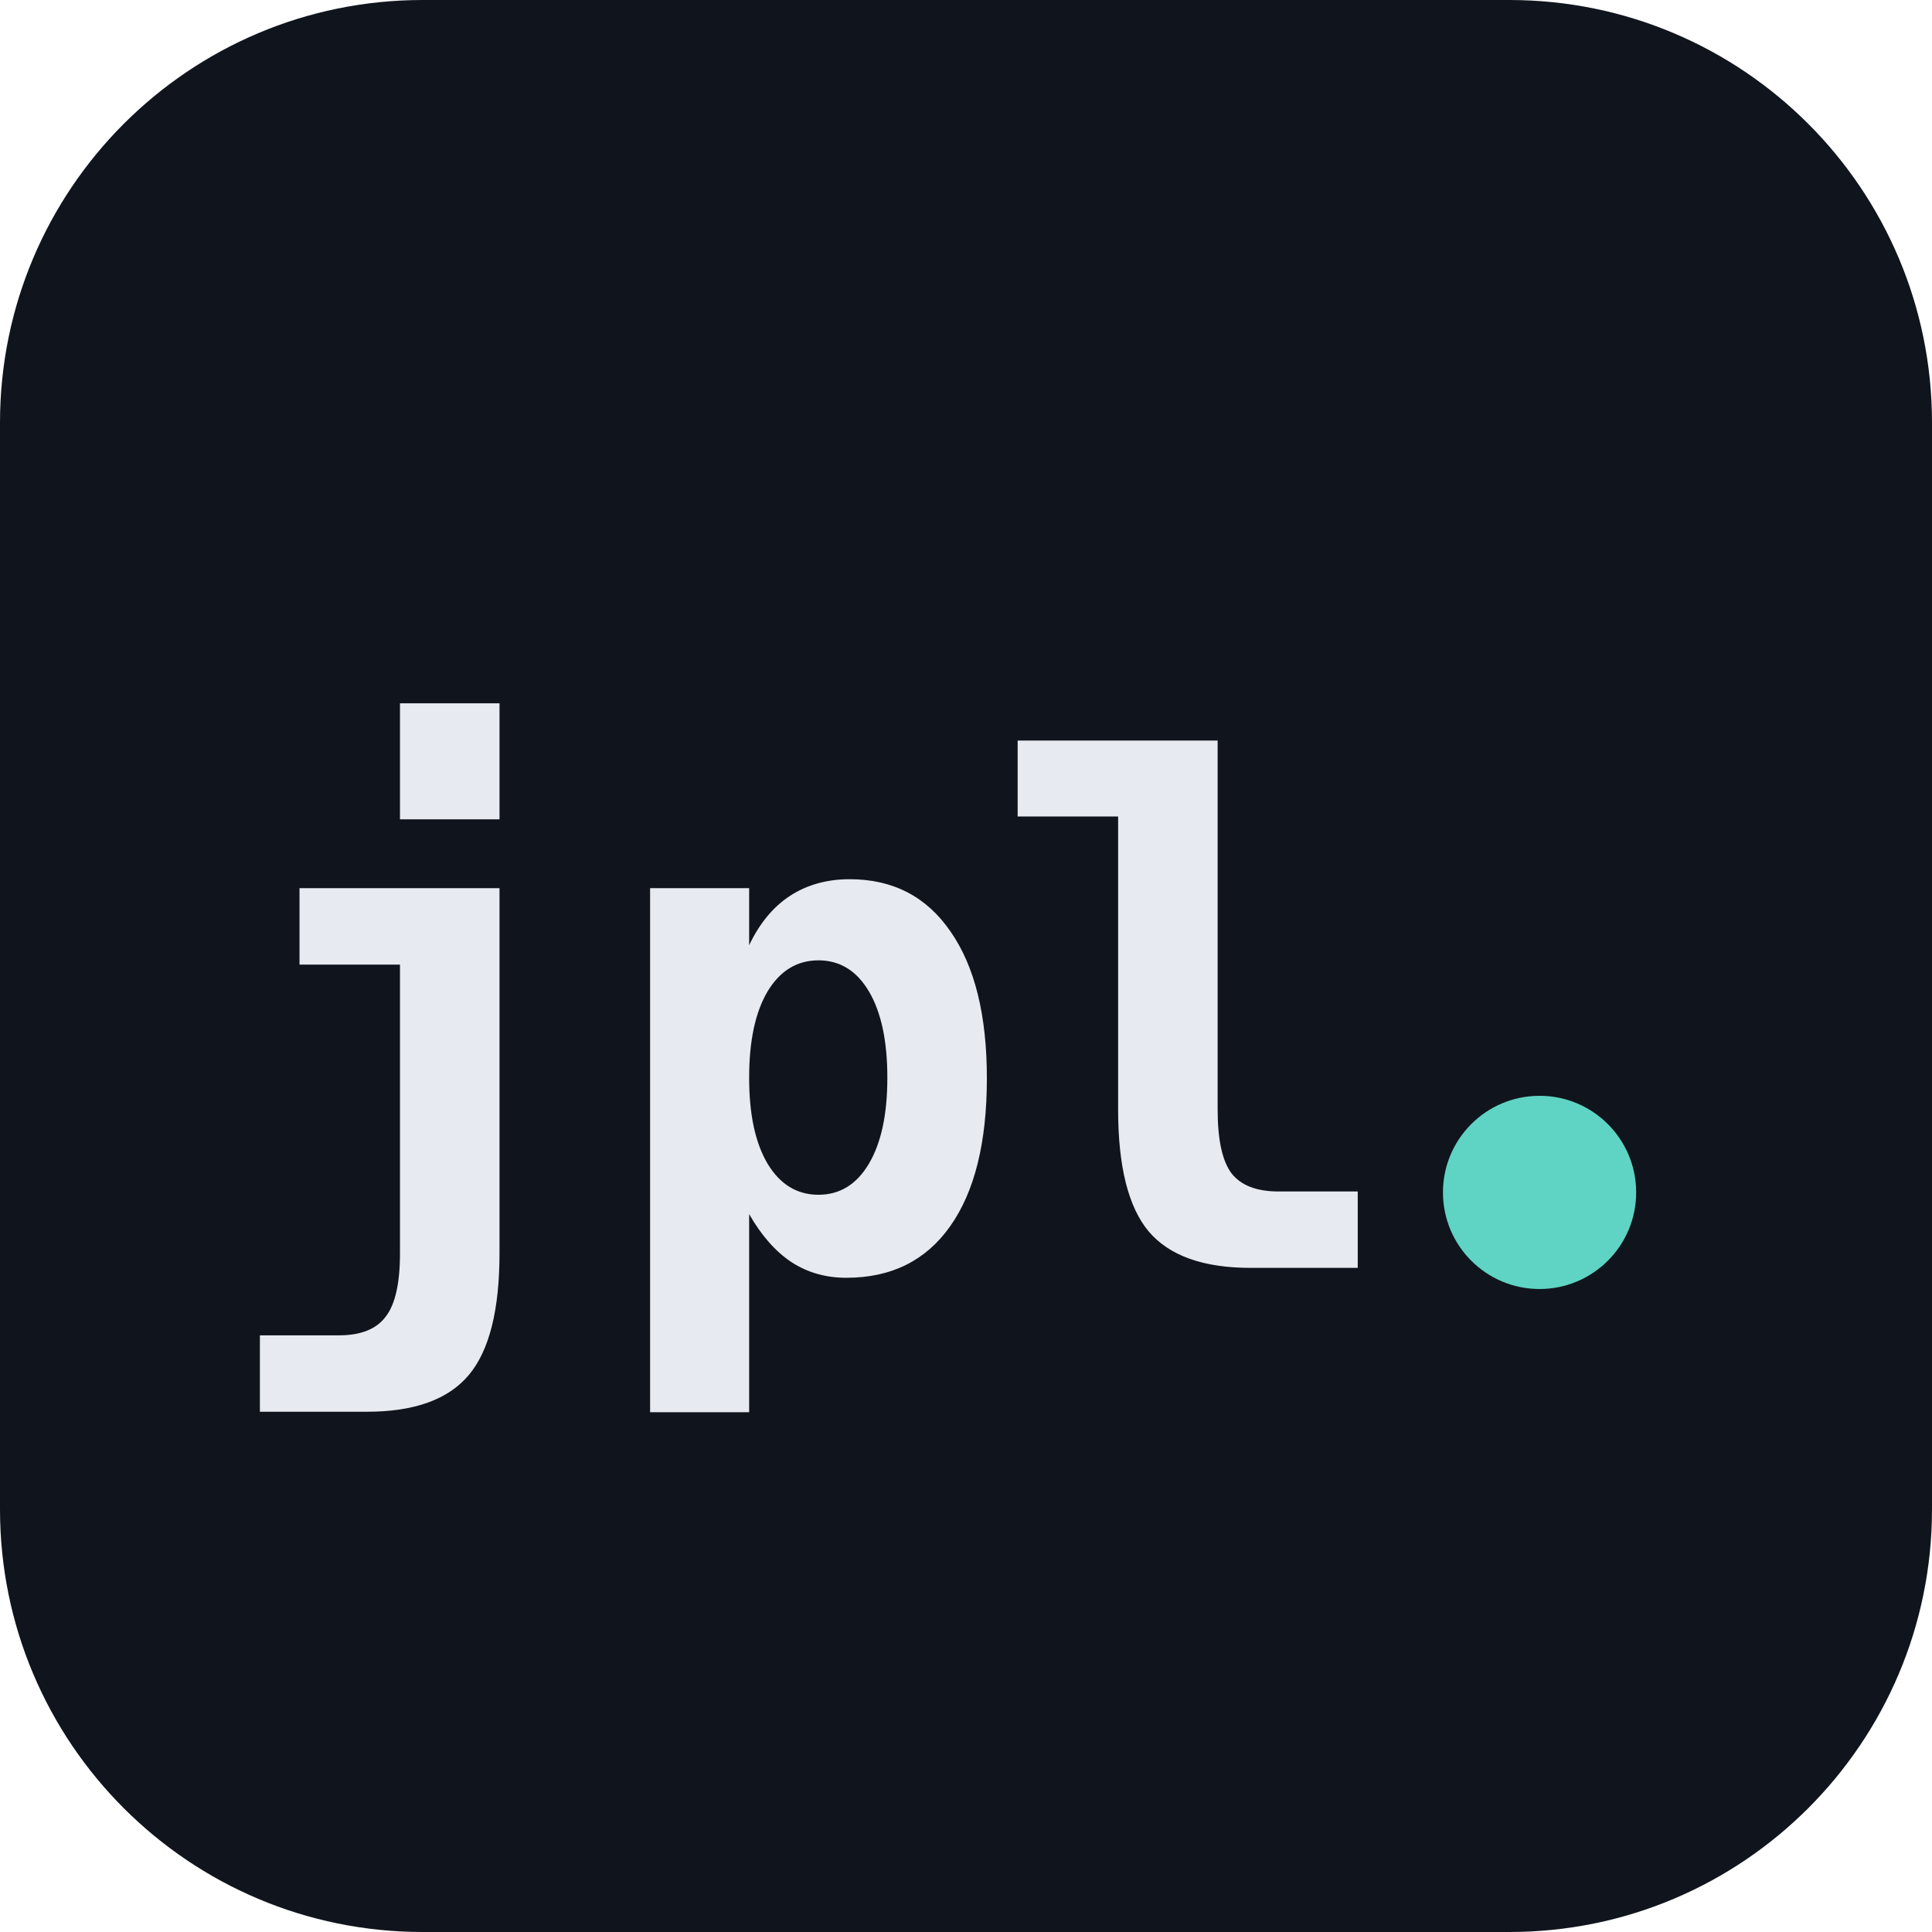
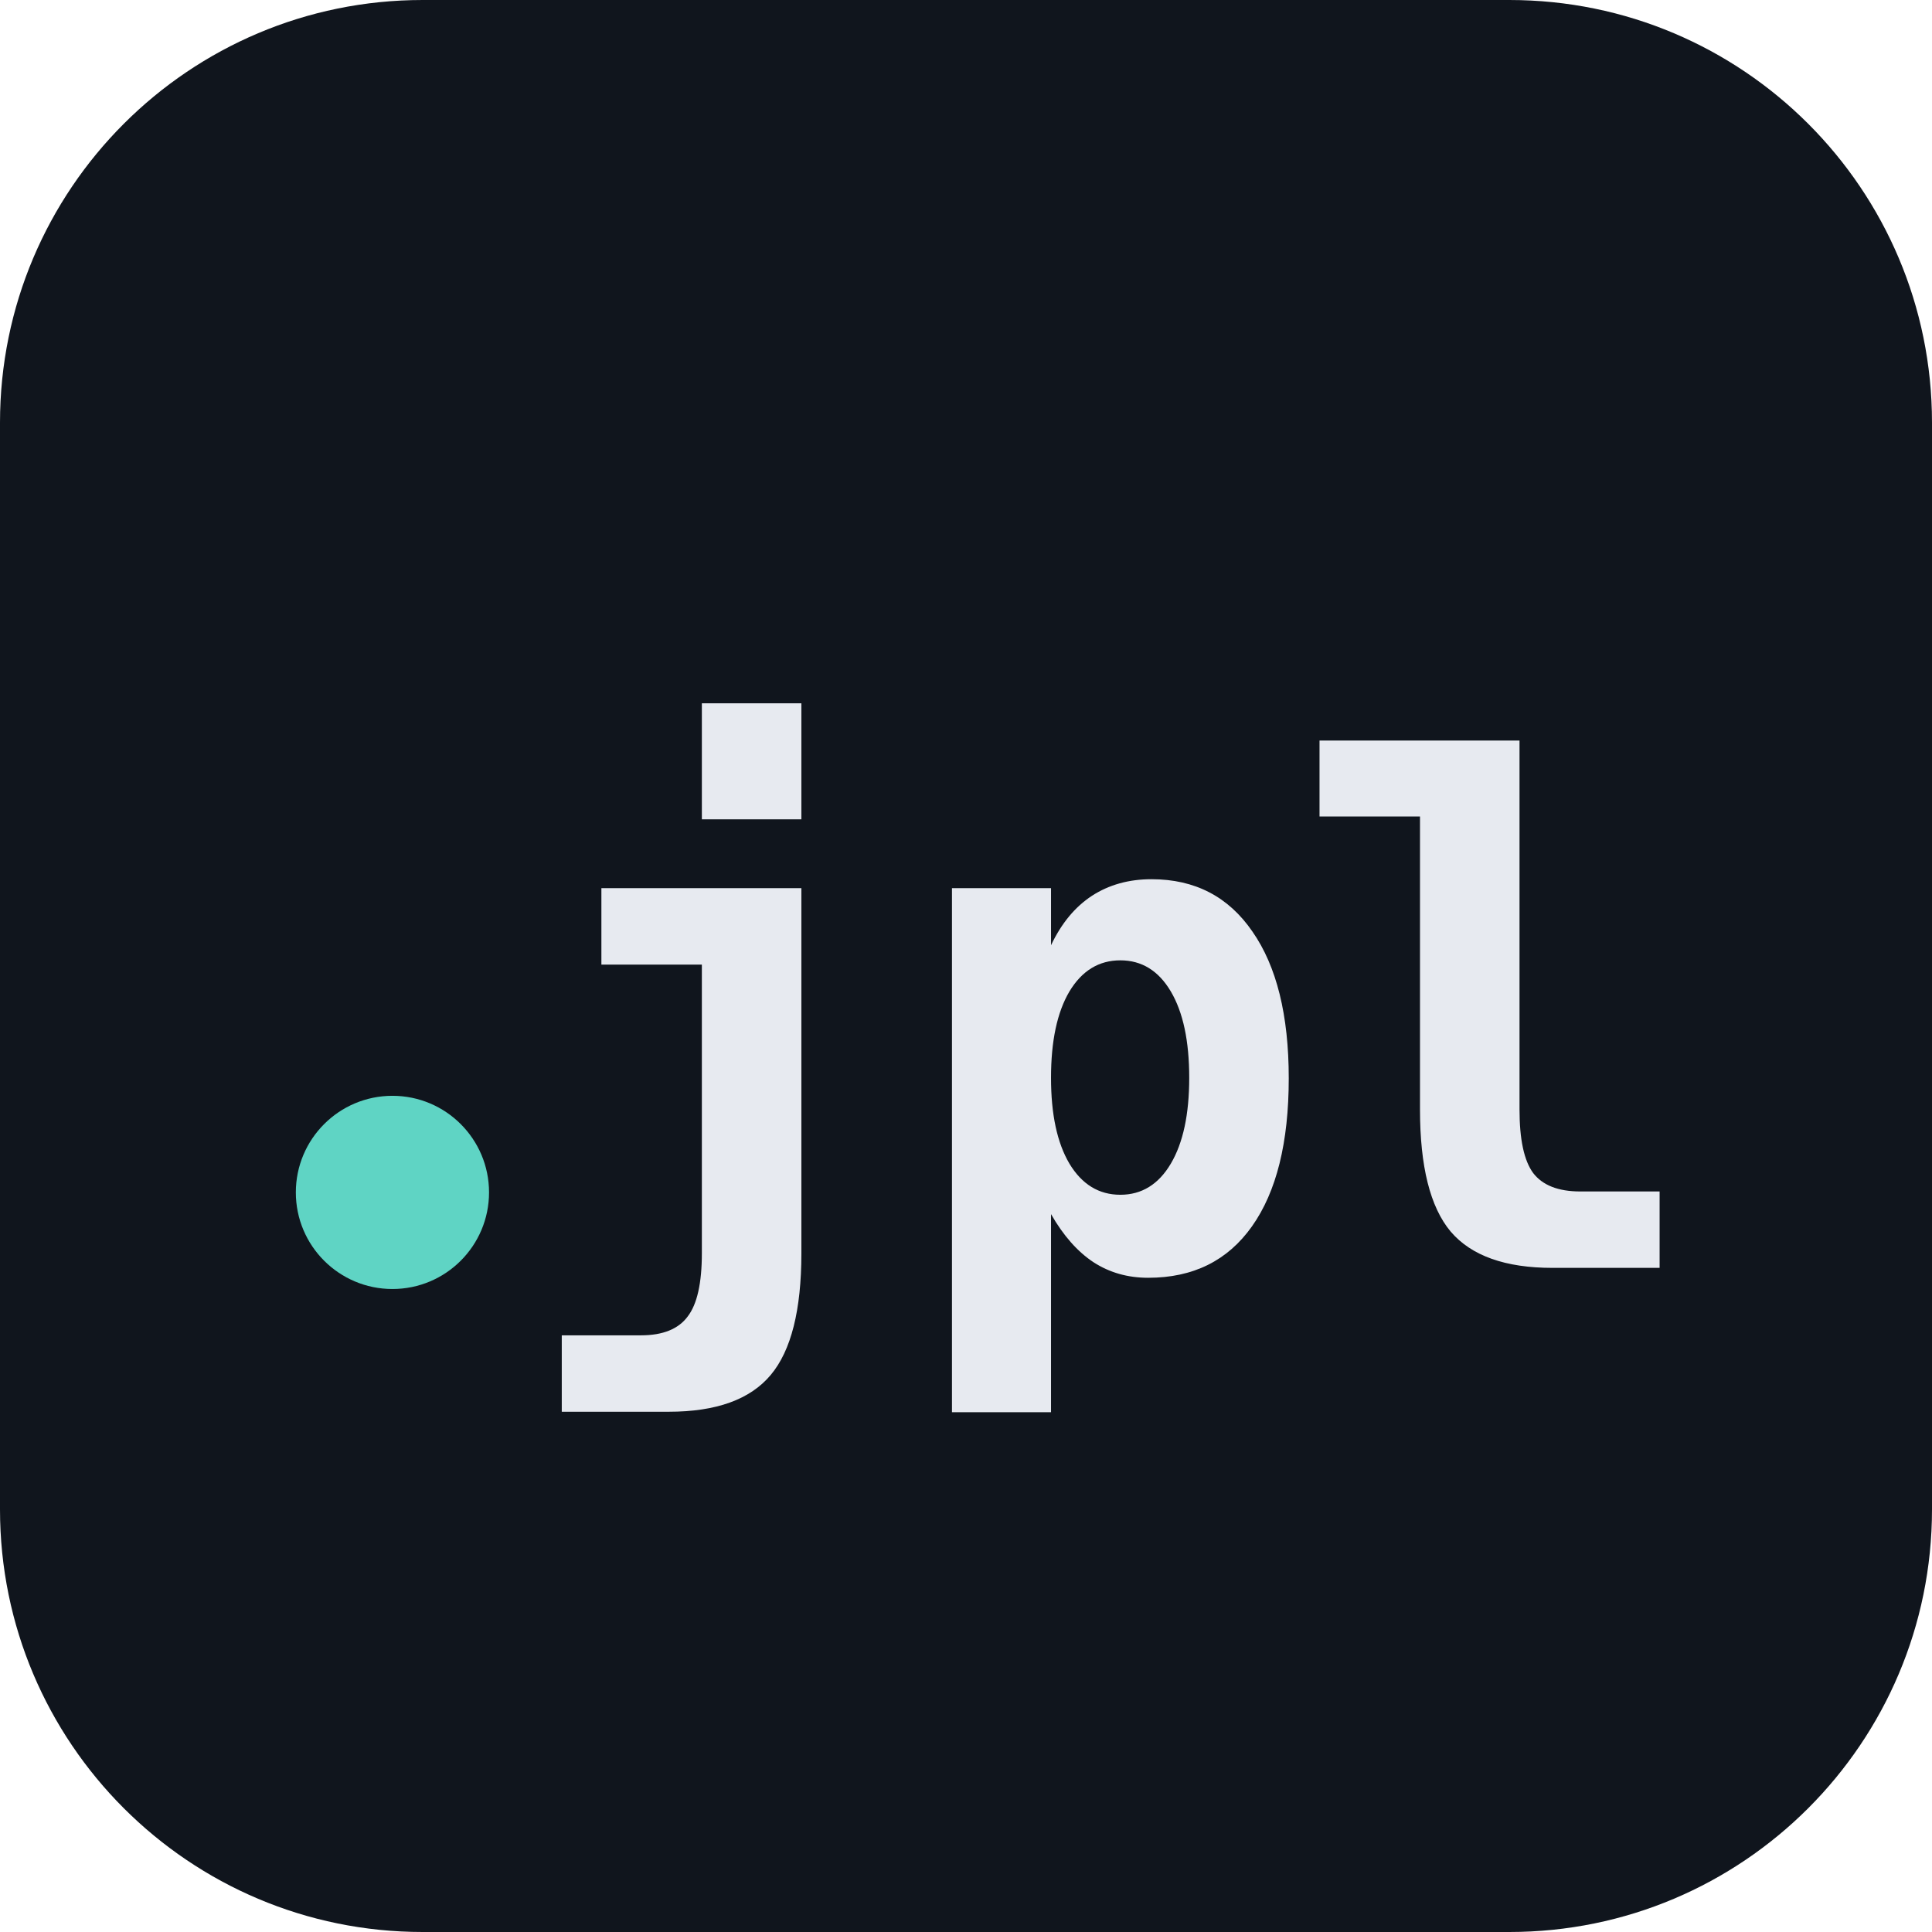
<svg xmlns="http://www.w3.org/2000/svg" viewBox="0 0 64 64">
  <rect width="64" height="64" rx="14" fill="#10151d" />
-   <text x="7" y="42" font-family="ui-monospace, 'SF Mono', Menlo, monospace" font-size="23" font-weight="700" fill="#e7eaf0" letter-spacing="-1">jpl</text>
-   <circle cx="51" cy="39.5" r="3.2" fill="#5fd4c4" />
+   <circle cx="13" cy="39.5" r="3.2" fill="#5fd4c4" />
+   <text x="17" y="42" font-family="ui-monospace, 'SF Mono', Menlo, monospace" font-size="23" font-weight="700" fill="#e7eaf0" letter-spacing="-1">jpl</text>
</svg>
